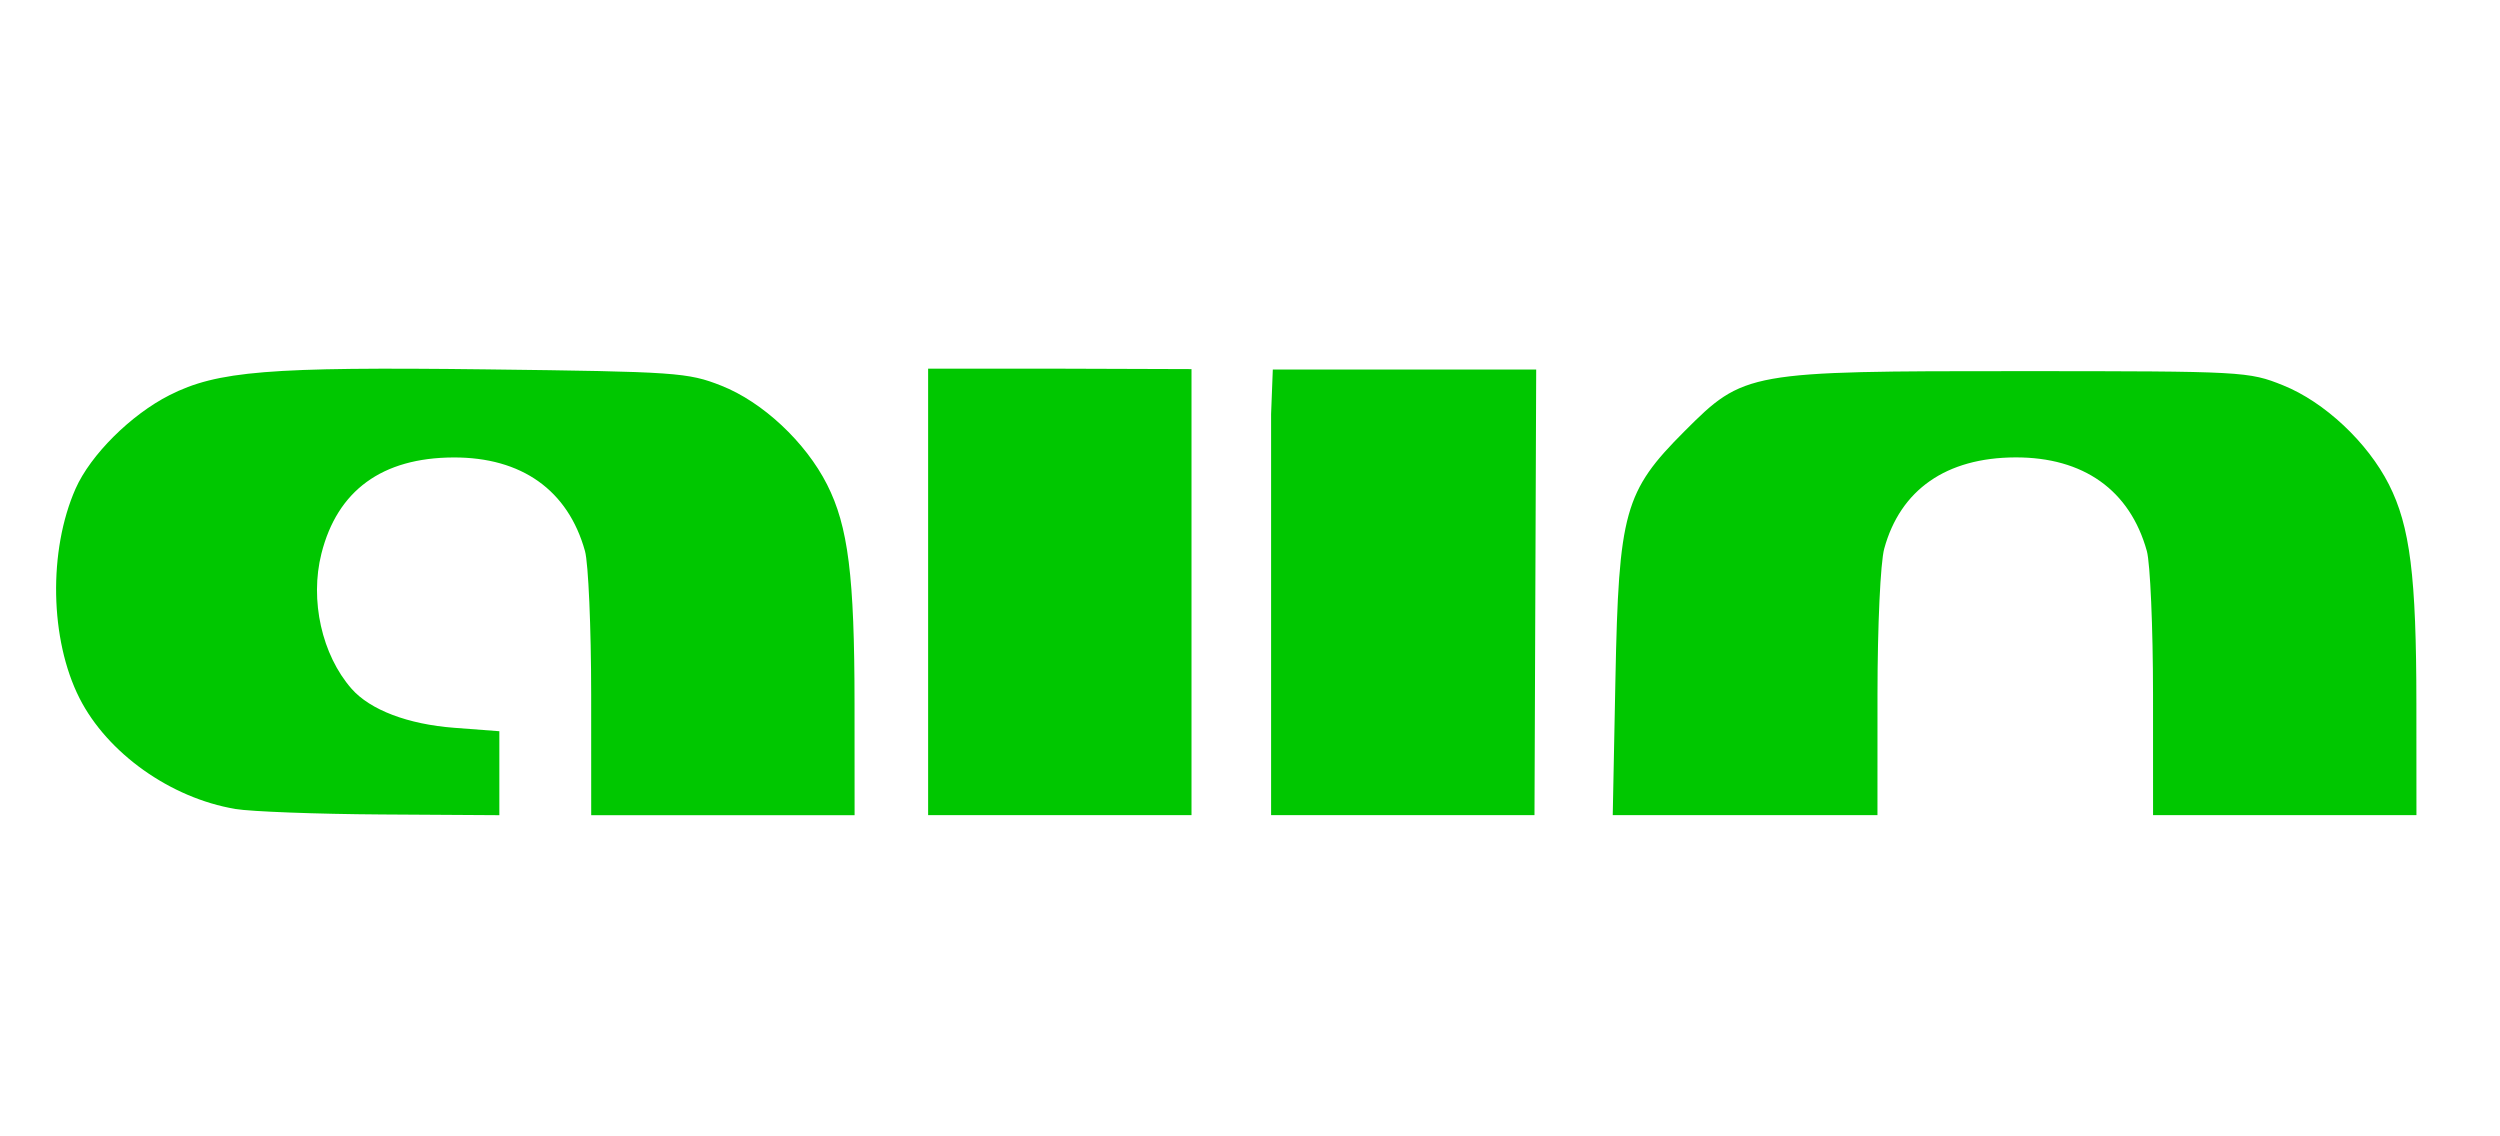
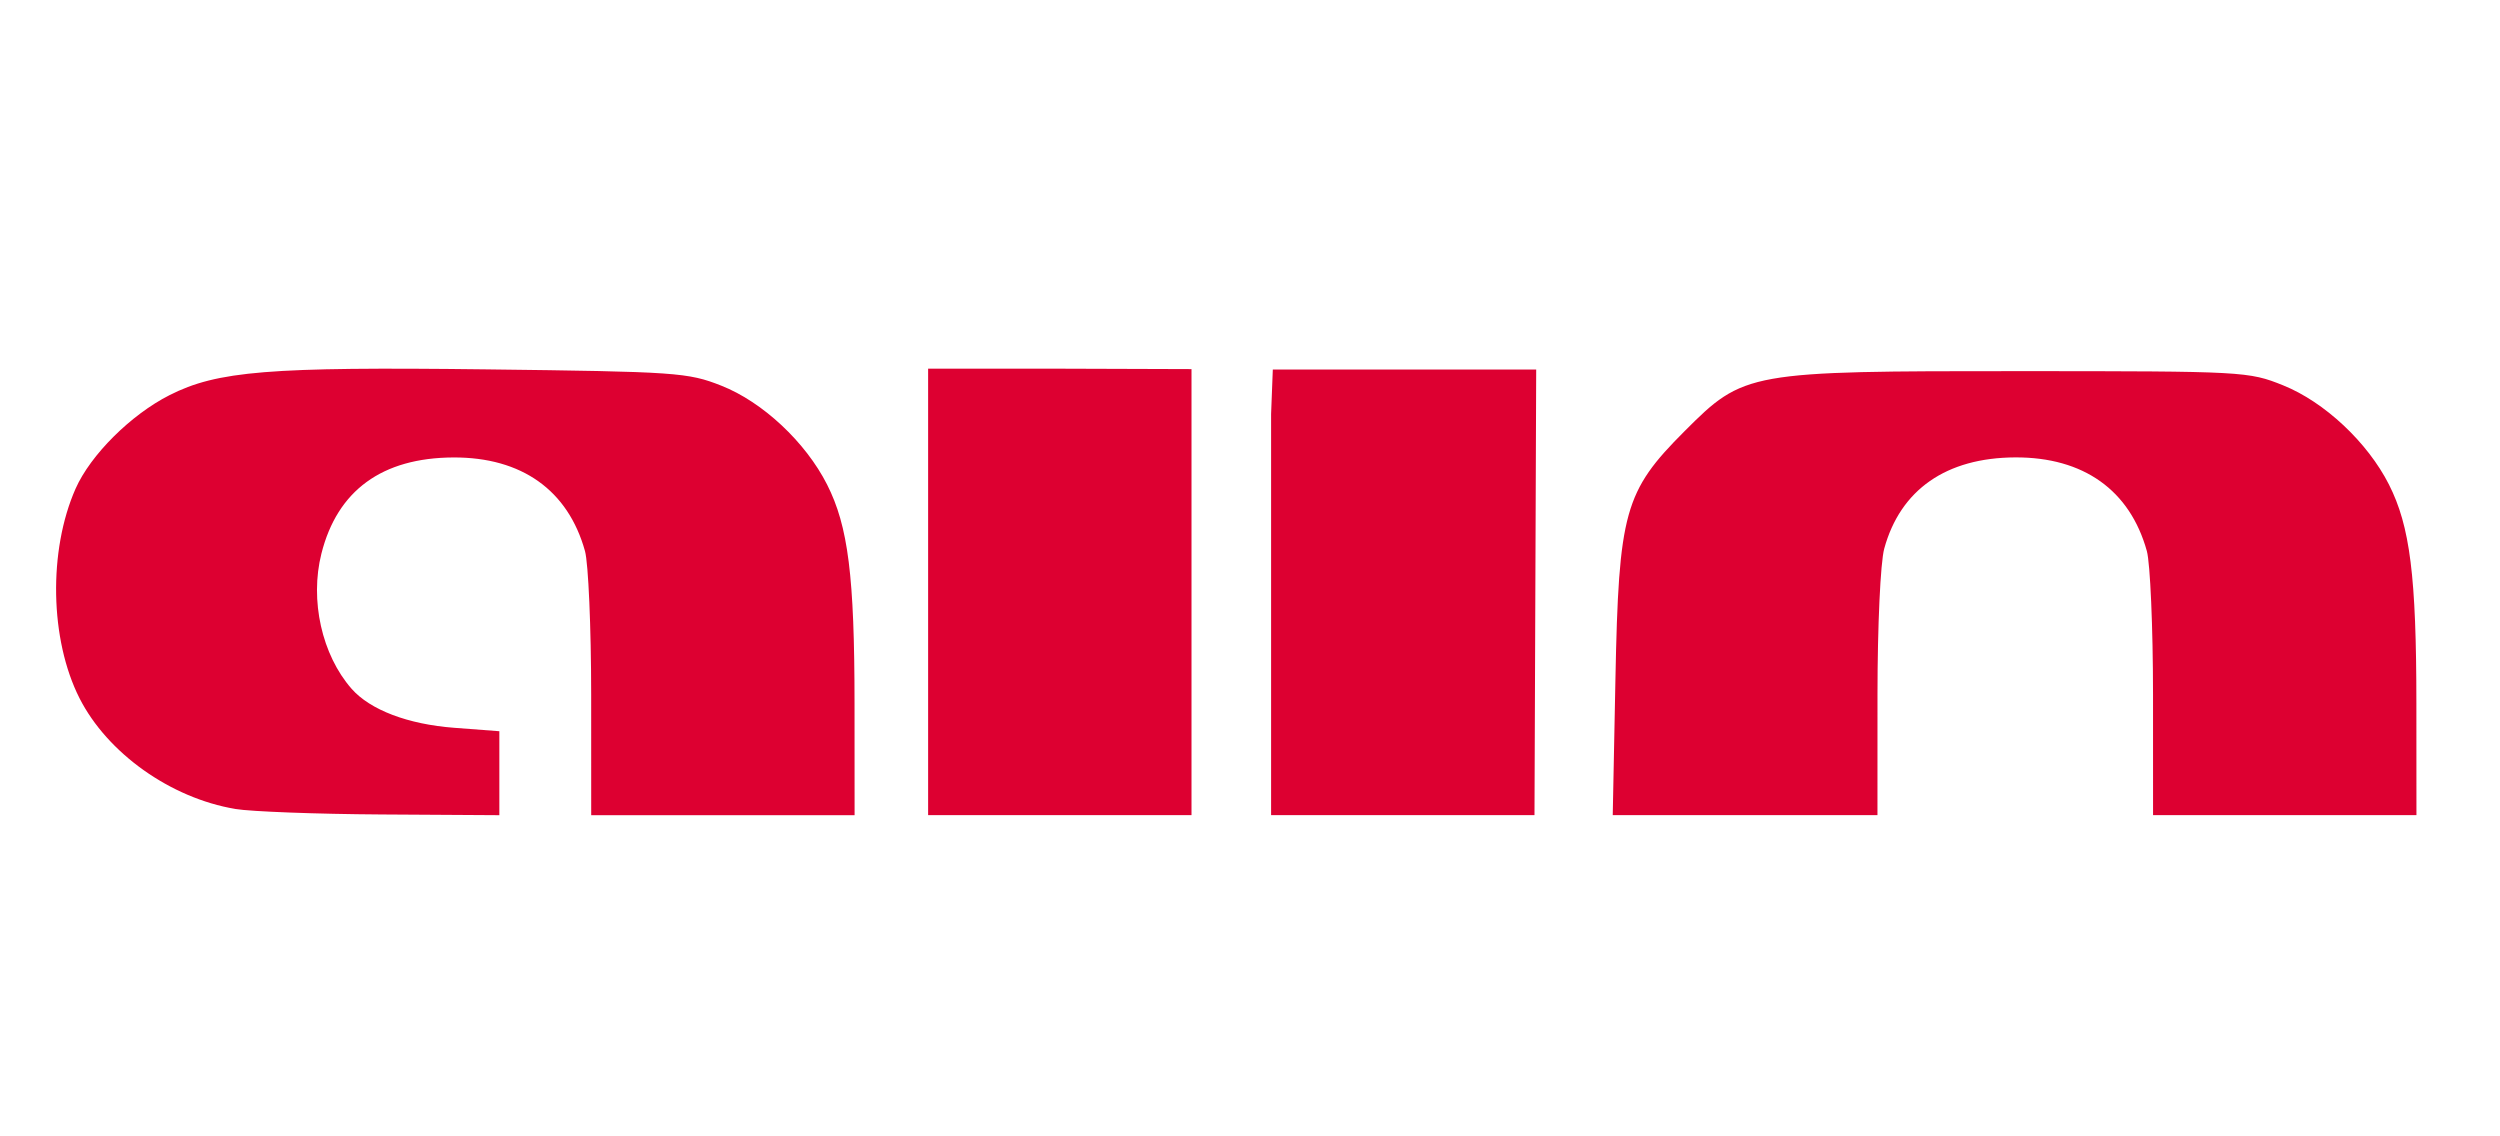
<svg xmlns="http://www.w3.org/2000/svg" id="svg8" version="1.1" viewBox="0 0 86.223 39.175" height="19.588mm" width="43.112mm">
  <defs id="defs2" />
  <g transform="translate(-45.57391,-62.03494)" id="layer1">
-     <path id="path4587" d="m 53.686,89.934 c -2.234,-0.377 -4.41,-1.926 -5.371,-3.821 -1.022,-2.018 -1.079,-5.088 -0.134,-7.225 0.515,-1.164 1.906,-2.549 3.238,-3.224 1.65,-0.836 3.429,-0.981 10.921,-0.89 6.561,0.08 6.958,0.107 8.111,0.562 1.426,0.562 2.905,1.945 3.648,3.41 0.729,1.439 0.946,3.165 0.947,7.549 l 0.002,3.855 h -4.542 -4.542 l -0.001,-4.172 c -6.33e-4,-2.295 -0.097,-4.516 -0.213,-4.936 -0.583,-2.1 -2.185,-3.239 -4.538,-3.23 -2.458,0.01 -4.005,1.137 -4.553,3.317 -0.405,1.609 0.016,3.493 1.04,4.66 0.641,0.73 1.944,1.226 3.54,1.347 l 1.557,0.118 v 1.448 1.448 l -4.066,-0.025 c -2.236,-0.014 -4.506,-0.099 -5.044,-0.19 z M 77.584,76.312 v -1.562 h 4.483 l 4.601,0.015 v 1.547 13.836 H 82.125 77.584 Z m 11.829,0 0.059,-1.532 h 4.542 4.542 v 0 l -0.059,15.368 h -4.542 -4.542 z m 11.876,9.136 c 0.113,-5.76 0.31,-6.466 2.381,-8.539 2.054,-2.056 2.17,-2.076 11.62,-2.074 7.669,0.002 7.839,0.011 9.028,0.49 1.427,0.574 2.911,1.965 3.648,3.419 0.729,1.439 0.946,3.165 0.947,7.549 l 0.002,3.855 h -4.542 -4.542 l -10e-4,-4.172 c -6.3e-4,-2.295 -0.097,-4.516 -0.213,-4.936 -0.583,-2.1 -2.185,-3.239 -4.538,-3.23 -2.38,0.01 -3.963,1.113 -4.52,3.149 -0.13,0.477 -0.231,2.66 -0.232,5.017 l -10e-4,4.172 h -4.565 -4.565 z" style="fill:#00c700;fill-opacity:1;stroke-width:0.211" />
+     <path id="path4587" d="m 53.686,89.934 c -2.234,-0.377 -4.41,-1.926 -5.371,-3.821 -1.022,-2.018 -1.079,-5.088 -0.134,-7.225 0.515,-1.164 1.906,-2.549 3.238,-3.224 1.65,-0.836 3.429,-0.981 10.921,-0.89 6.561,0.08 6.958,0.107 8.111,0.562 1.426,0.562 2.905,1.945 3.648,3.41 0.729,1.439 0.946,3.165 0.947,7.549 l 0.002,3.855 h -4.542 -4.542 l -0.001,-4.172 c -6.33e-4,-2.295 -0.097,-4.516 -0.213,-4.936 -0.583,-2.1 -2.185,-3.239 -4.538,-3.23 -2.458,0.01 -4.005,1.137 -4.553,3.317 -0.405,1.609 0.016,3.493 1.04,4.66 0.641,0.73 1.944,1.226 3.54,1.347 l 1.557,0.118 v 1.448 1.448 l -4.066,-0.025 c -2.236,-0.014 -4.506,-0.099 -5.044,-0.19 z M 77.584,76.312 v -1.562 h 4.483 l 4.601,0.015 v 1.547 13.836 H 82.125 77.584 Z m 11.829,0 0.059,-1.532 h 4.542 4.542 v 0 l -0.059,15.368 h -4.542 -4.542 z m 11.876,9.136 c 0.113,-5.76 0.31,-6.466 2.381,-8.539 2.054,-2.056 2.17,-2.076 11.62,-2.074 7.669,0.002 7.839,0.011 9.028,0.49 1.427,0.574 2.911,1.965 3.648,3.419 0.729,1.439 0.946,3.165 0.947,7.549 l 0.002,3.855 h -4.542 -4.542 l -10e-4,-4.172 c -6.3e-4,-2.295 -0.097,-4.516 -0.213,-4.936 -0.583,-2.1 -2.185,-3.239 -4.538,-3.23 -2.38,0.01 -3.963,1.113 -4.52,3.149 -0.13,0.477 -0.231,2.66 -0.232,5.017 l -10e-4,4.172 h -4.565 -4.565 z" style="fill:#dd0031;fill-opacity:1;stroke-width:0.211" />
  </g>
</svg>
